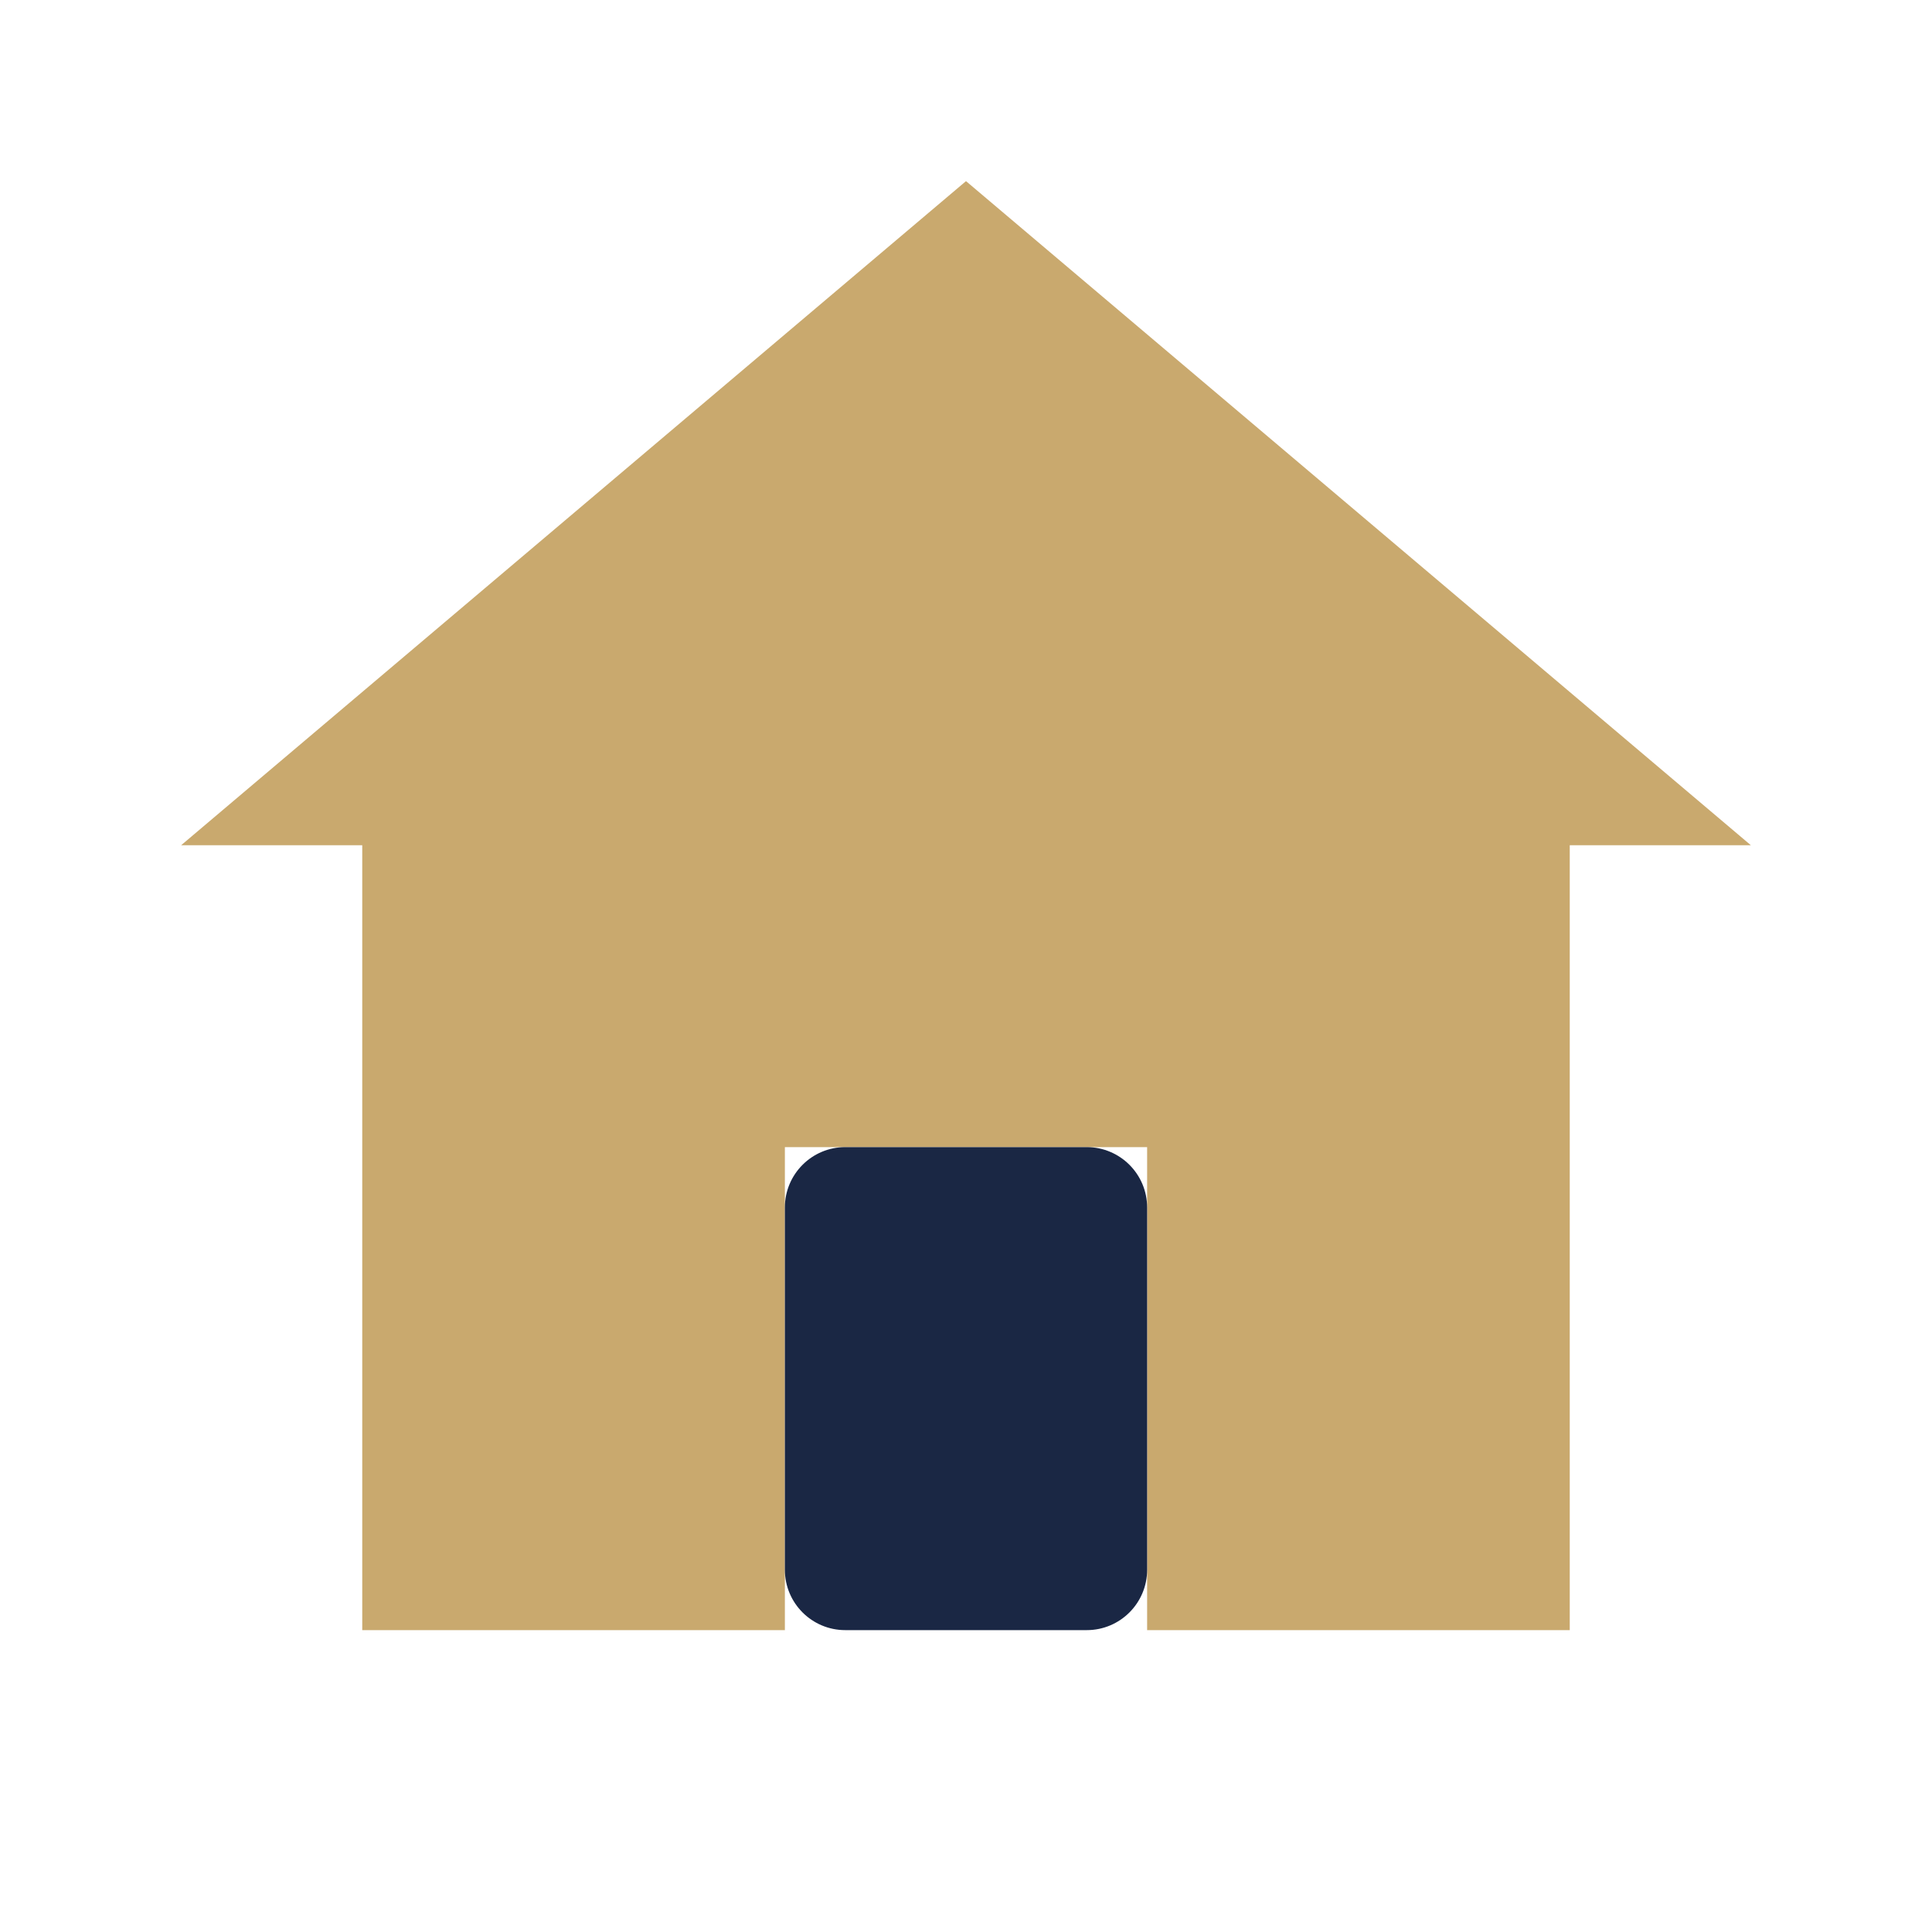
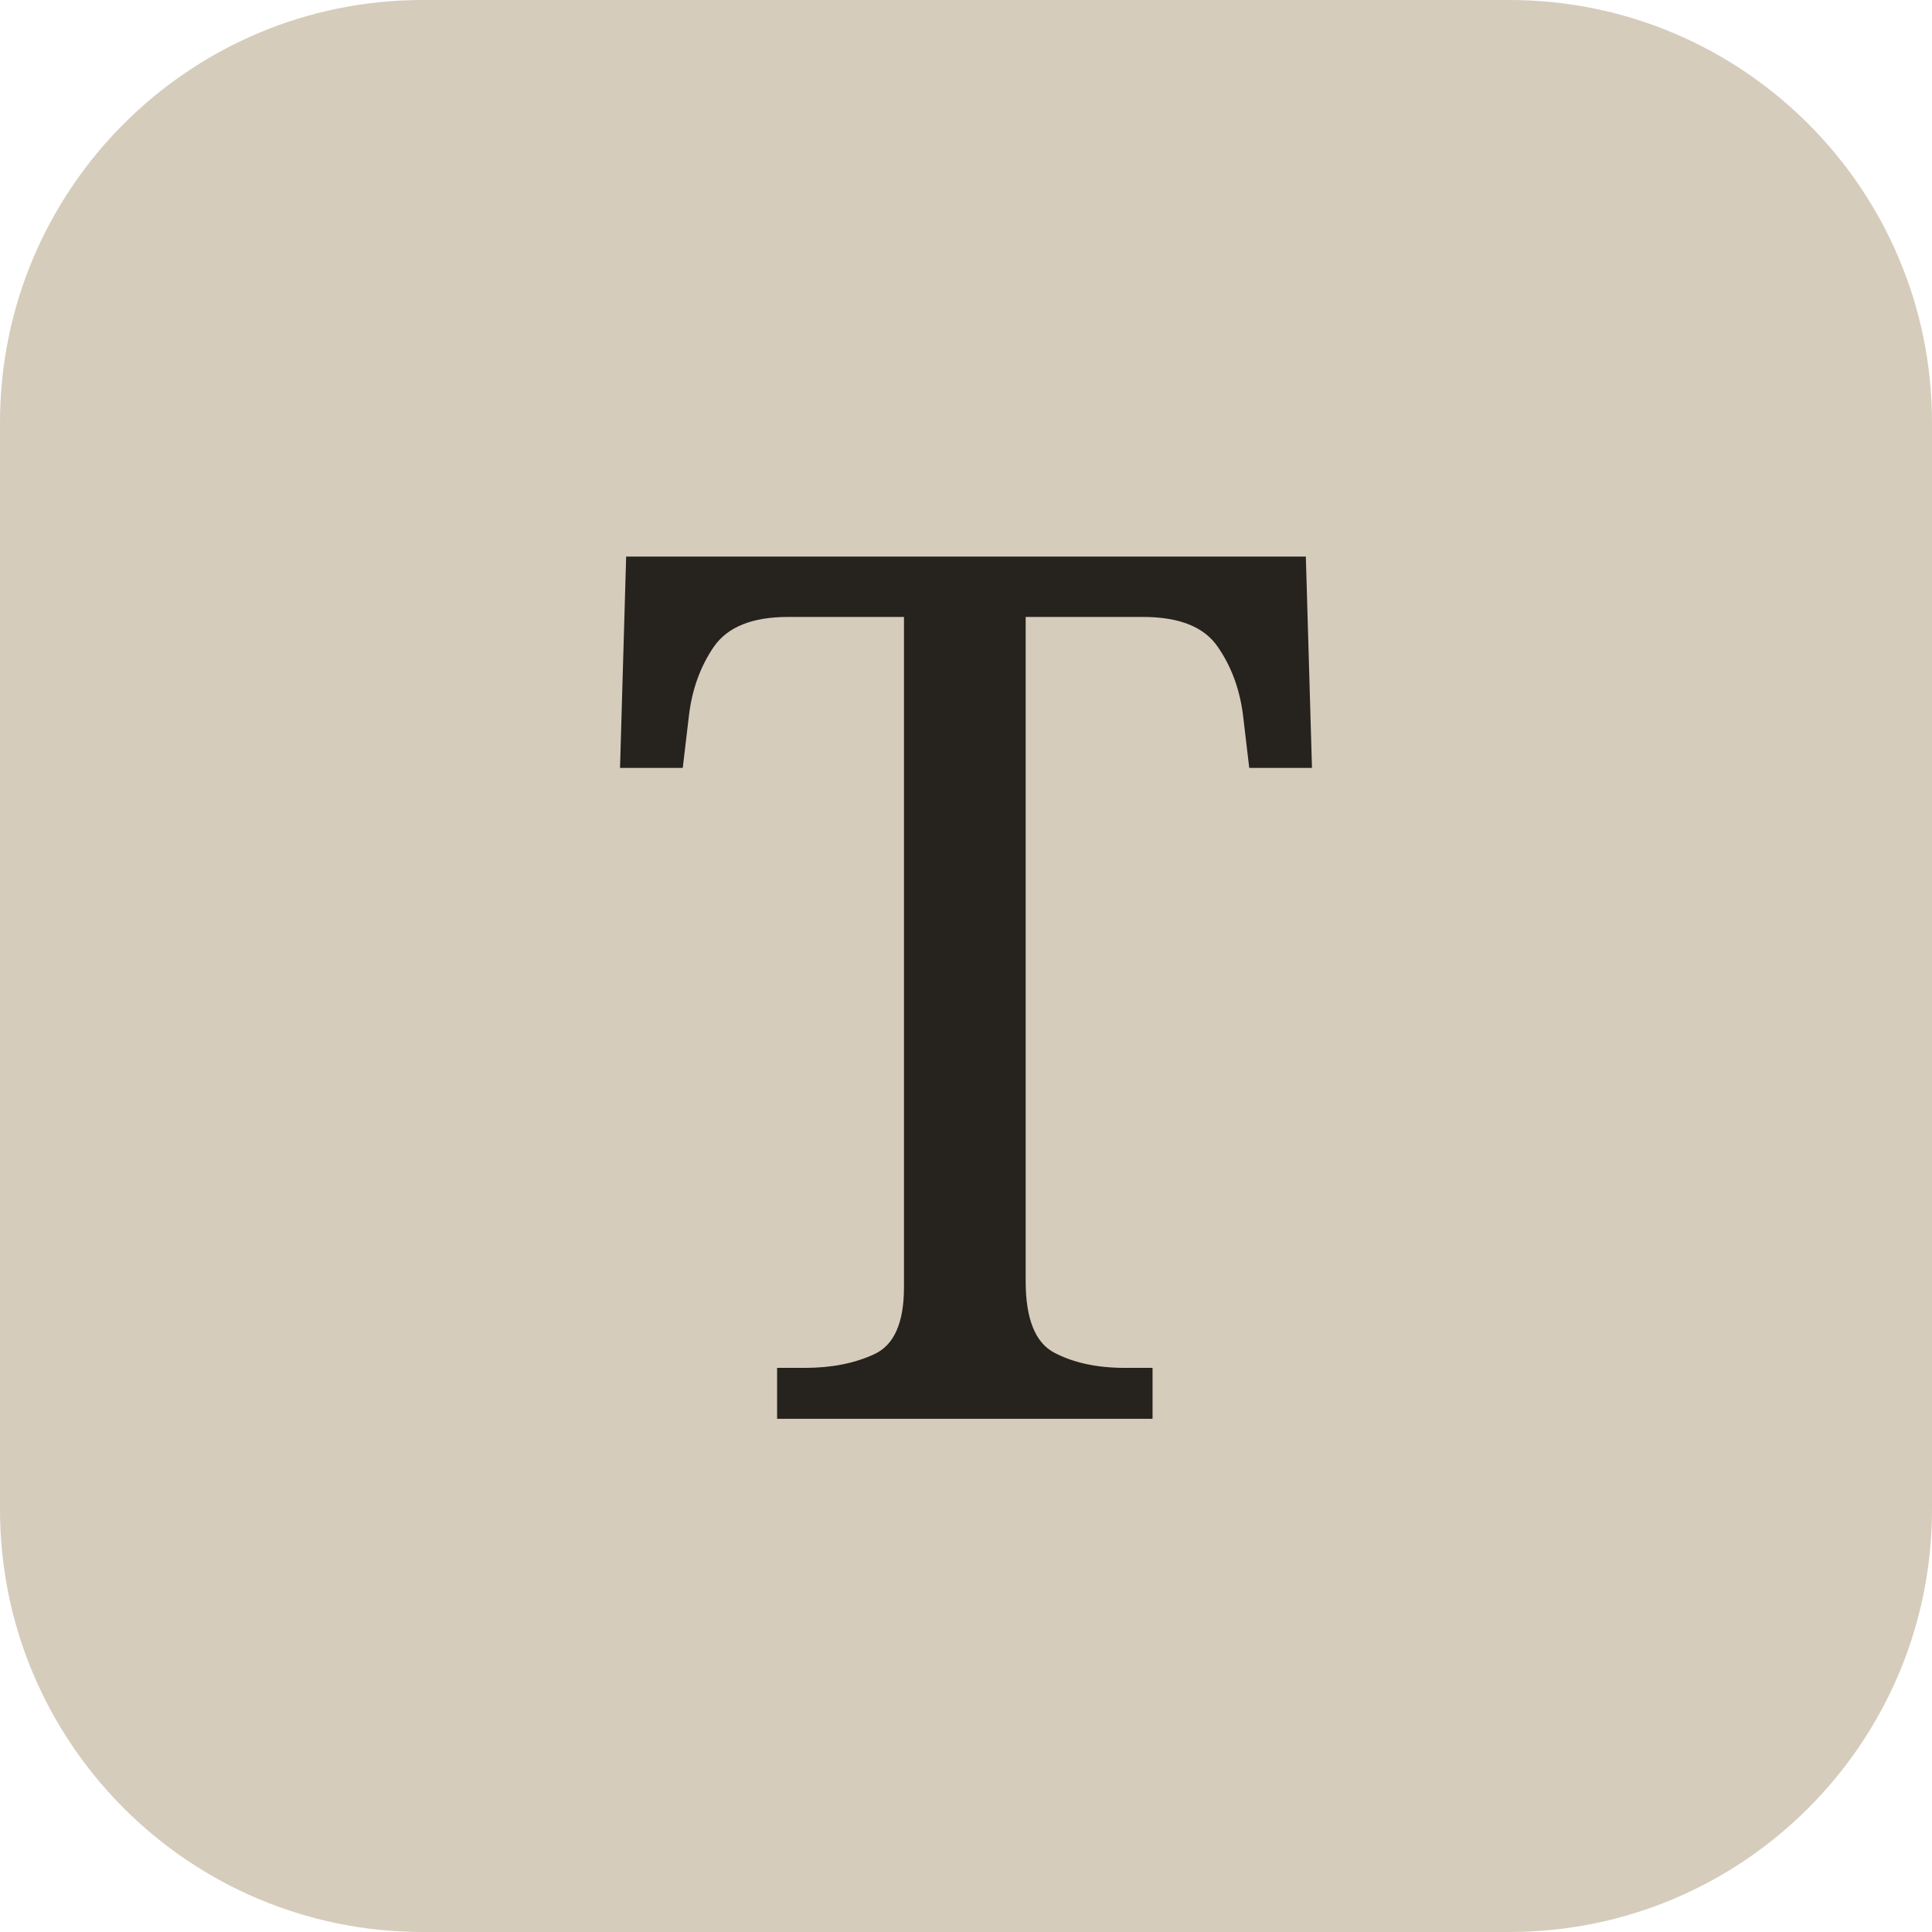
- <svg xmlns="http://www.w3.org/2000/svg" viewBox="0 0 32 32" fill="none">
-   <path d="M16 3L3 14h3v13h7v-8h6v8h7V14h3L16 3z" fill="#C9A96E" />
-   <rect x="13" y="19" width="6" height="8" rx="1" fill="#1a2744" />
+ <svg xmlns="http://www.w3.org/2000/svg" viewBox="0 0 64 64">
+   <rect width="64" height="64" rx="14" fill="#D6CCBC" />
+   <text x="32" y="47" text-anchor="middle" font-family="Cormorant Garamond, Georgia, serif" font-weight="500" font-size="40" fill="#26221D">T</text>
</svg>
